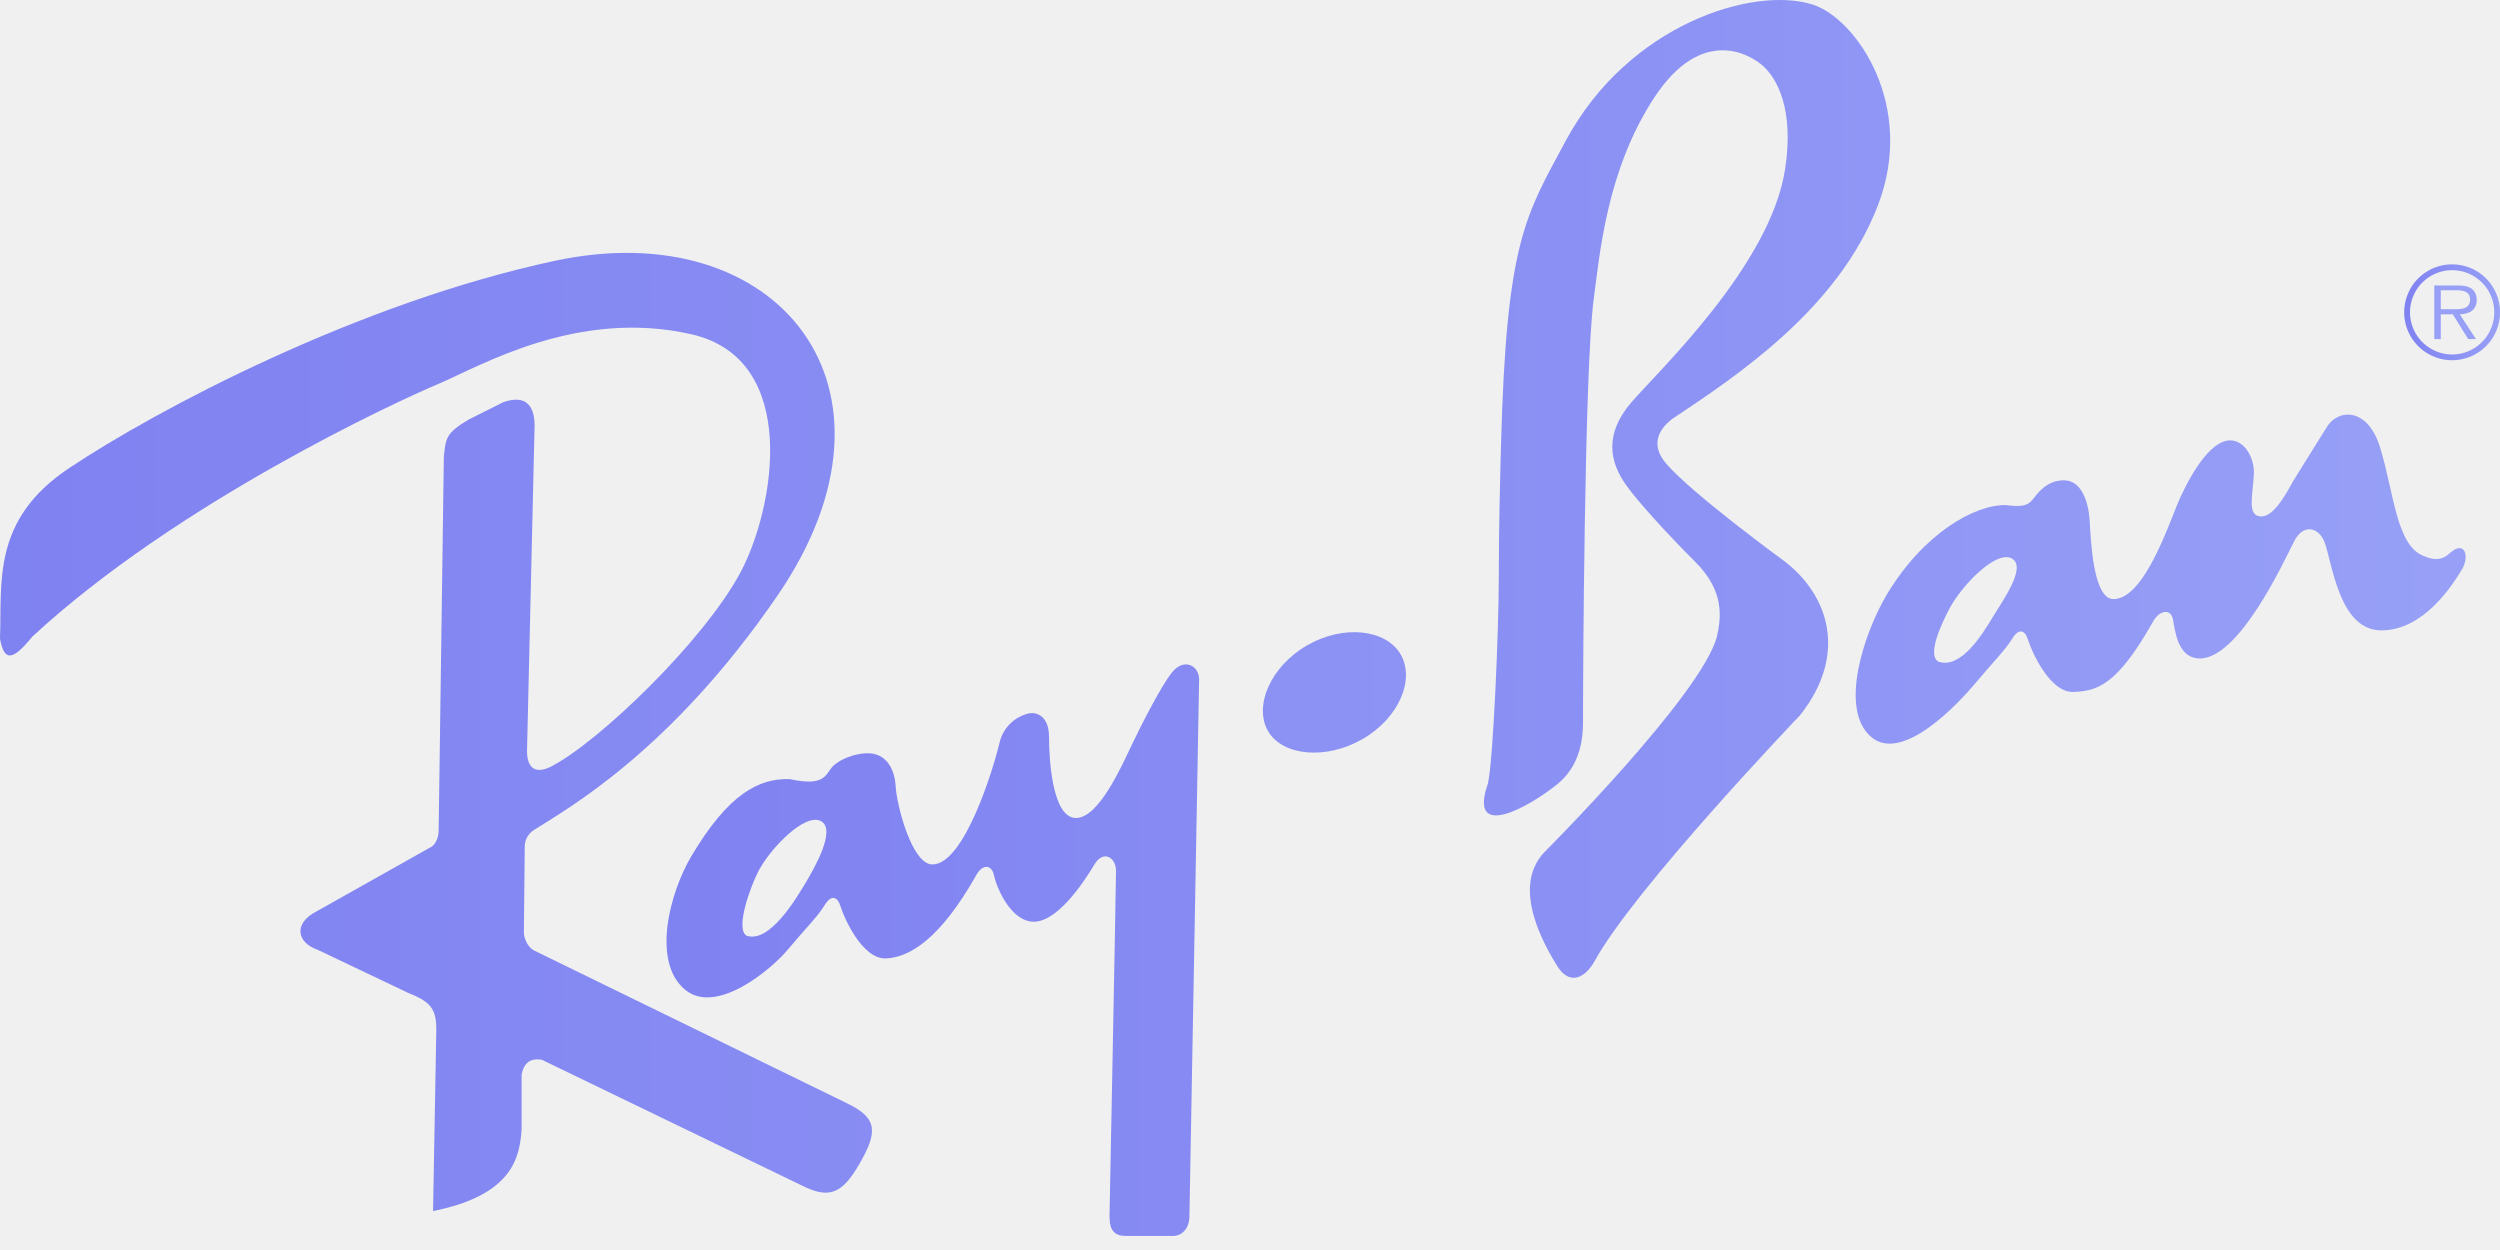
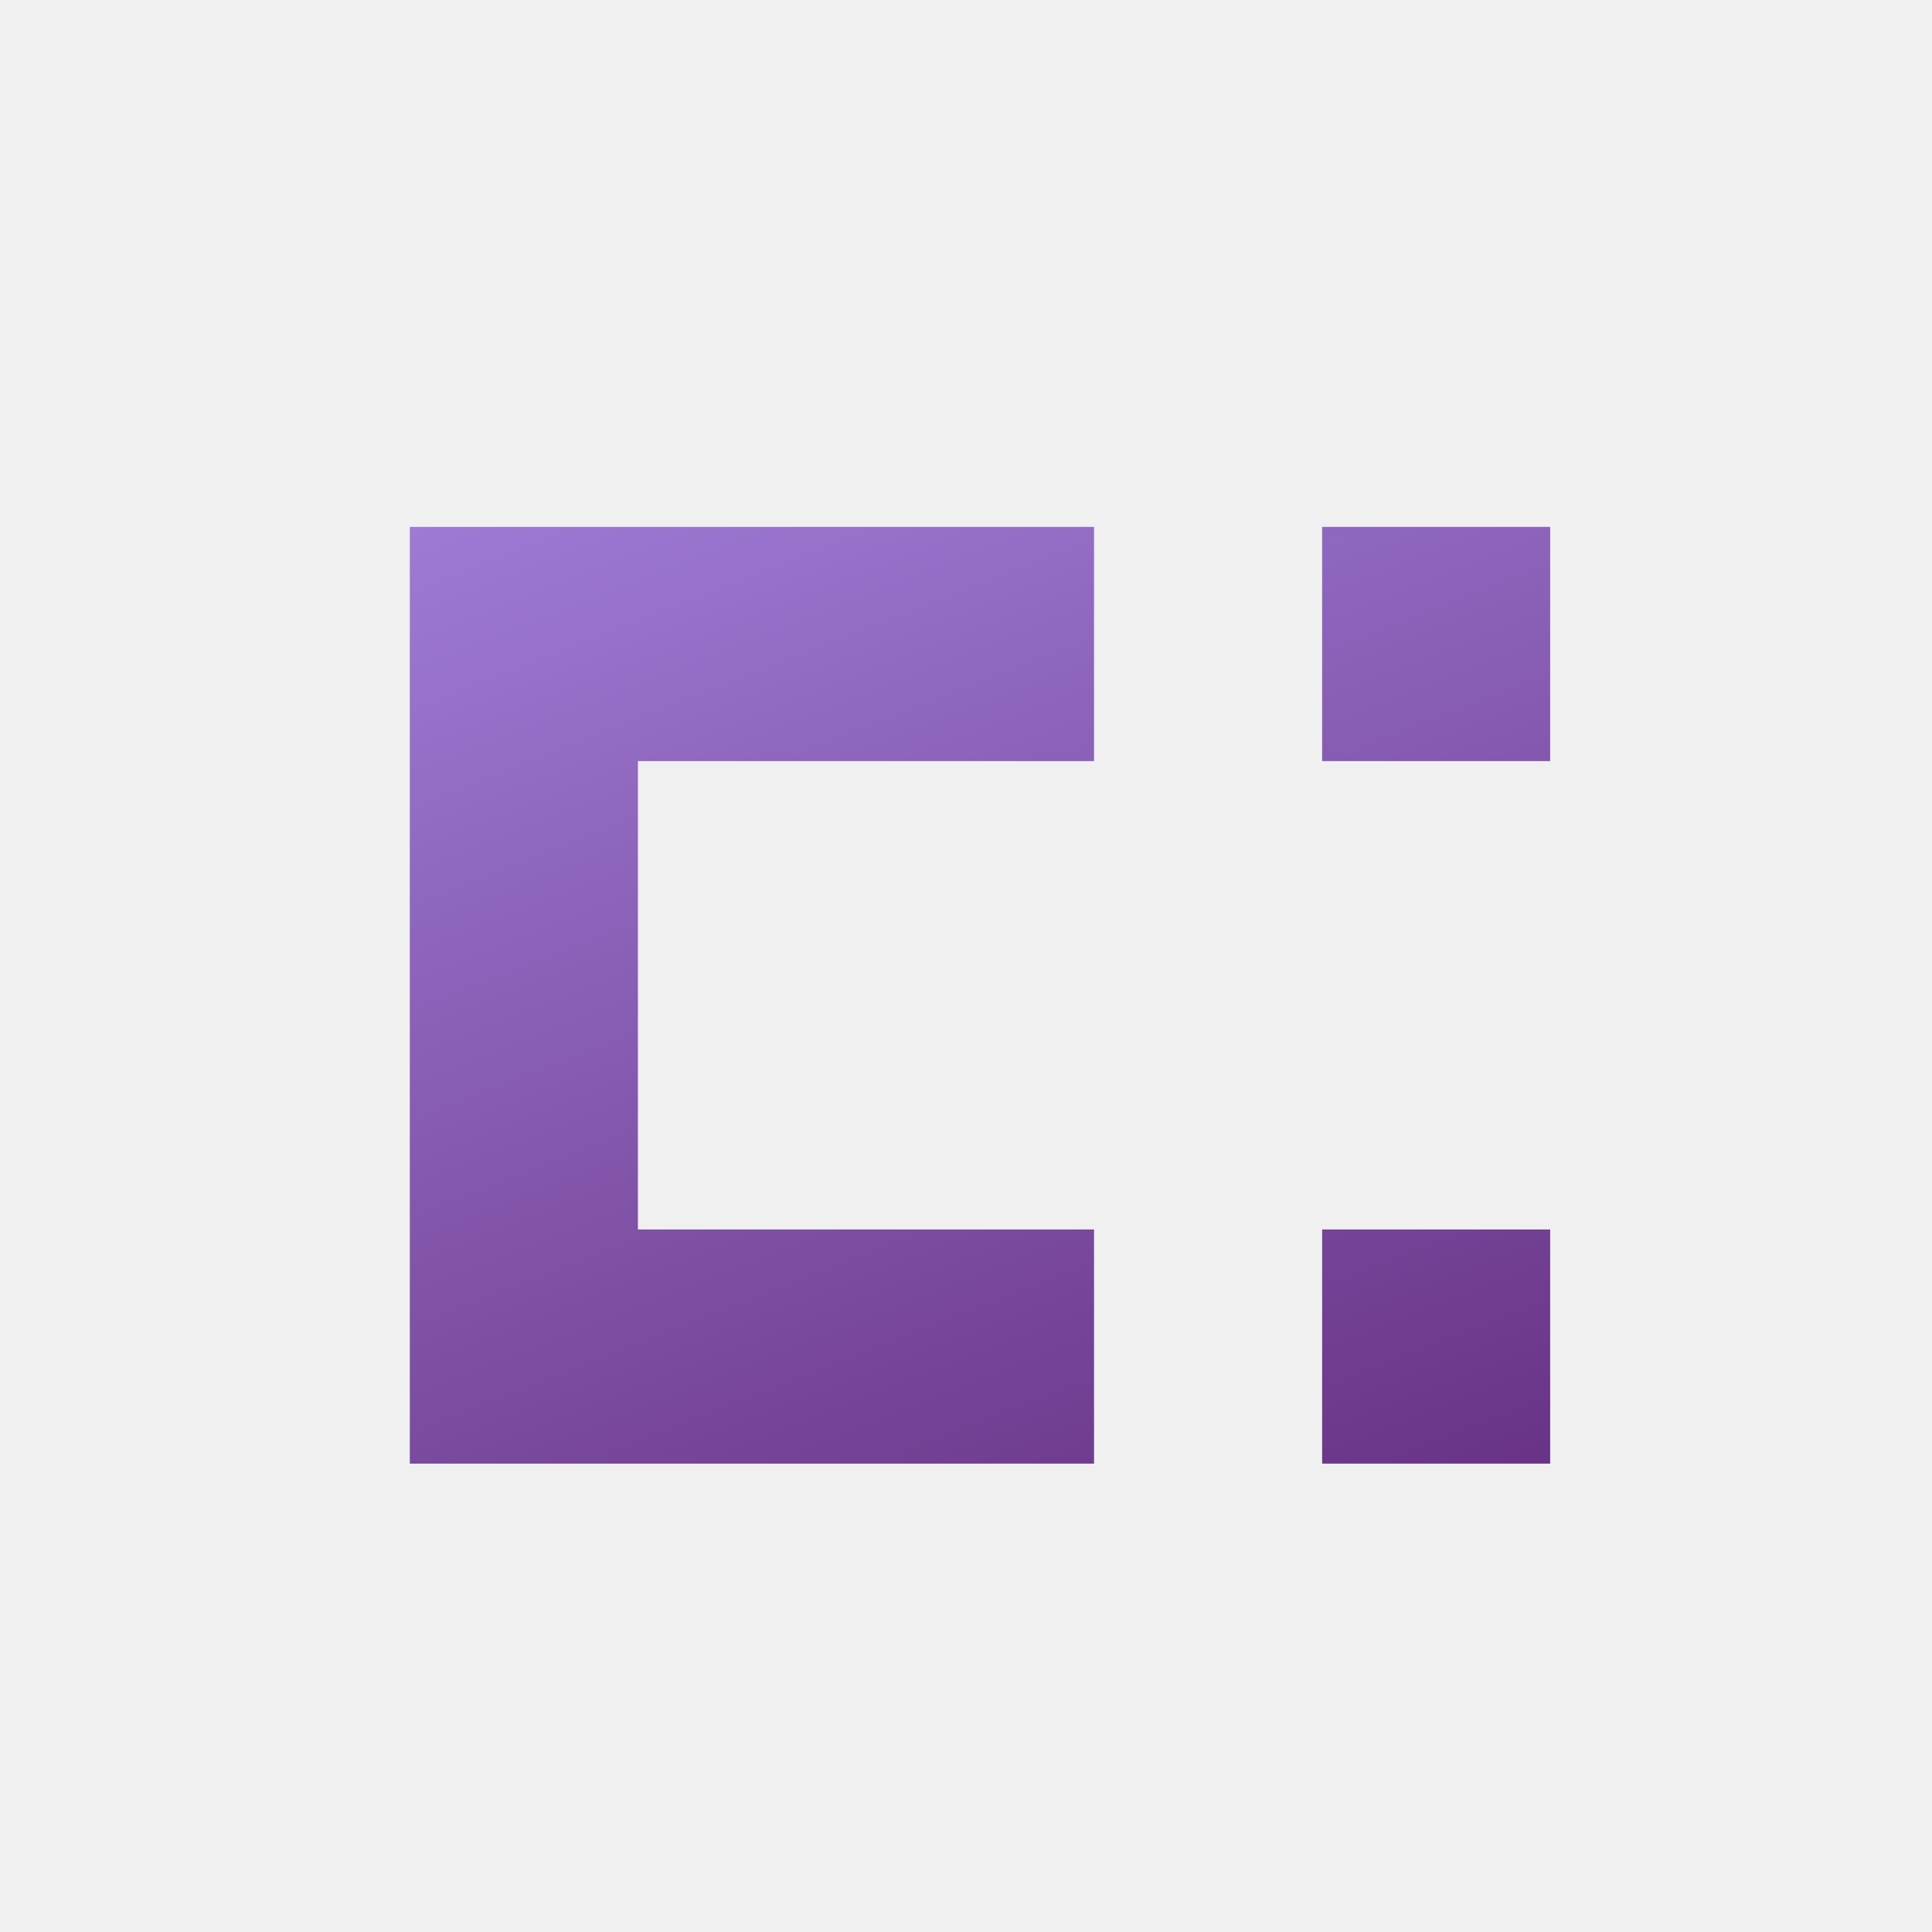
- <svg xmlns="http://www.w3.org/2000/svg" width="72" height="36" fill="none">
-   <path fill="url(#a)" fill-opacity=".8" fill-rule="evenodd" d="M70.623 7.613a1.381 1.381 0 1 0 1.275 1.907c.069-.168.104-.348.103-.53a1.378 1.378 0 0 0-1.378-1.377Zm0 2.596a1.214 1.214 0 1 1 .856-2.074 1.21 1.21 0 0 1 .264 1.321 1.211 1.211 0 0 1-1.12.753Z" clip-rule="evenodd" />
-   <path fill="url(#b)" fill-opacity=".8" fill-rule="evenodd" d="M71.33 8.63c0-.13-.058-.268-.174-.333-.116-.068-.246-.075-.377-.075h-.671v1.543h.187v-.712h.347l.441.712h.225l-.467-.712c.275-.008.489-.12.489-.423Zm-.745.275h-.29v-.546h.441c.192 0 .402.029.402.267 0 .315-.337.279-.553.279ZM24.383 31.769l-9-4.394c-.197-.103-.299-.365-.295-.536l.024-2.426a.57.57 0 0 1 .261-.507c.963-.613 3.942-2.262 7.02-6.755 4.1-5.983 0-11.01-6.407-9.641-5.69 1.215-11.483 4.296-13.996 5.972C-.249 14.974.062 16.777 0 18.395c.124.684.373.622.933-.062 4.168-3.856 10.512-6.78 11.694-7.277 1.182-.498 3.981-2.178 7.278-1.431 3.167.717 2.397 5.023 1.43 6.842-1.057 1.99-4.073 4.883-5.442 5.598-.52.272-.715 0-.715-.435l.218-9.362c0-.622-.28-.902-.902-.684l-.995.498c-.685.404-.654.56-.716 1.057l-.15 10.792c-.006.233-.114.42-.242.475l-3.247 1.826c-.746.374-.56.934 0 1.12l2.613 1.244c.622.249.809.435.809 1.057l-.094 5.225c2.333-.466 2.488-1.586 2.55-2.333V30.96c.062-.373.28-.497.591-.435l7.589 3.67c.684.311 1.057.186 1.555-.684.497-.87.56-1.305-.374-1.741Zm13.262-13.183c-1.054.608-1.542 1.748-1.127 2.467.415.72 1.67.84 2.725.231 1.055-.61 1.512-1.717 1.096-2.437-.415-.719-1.639-.871-2.694-.261Z" clip-rule="evenodd" />
-   <path fill="url(#c)" fill-opacity=".8" fill-rule="evenodd" d="M33.758 19.36c-.287.35-.84 1.415-1.151 2.068-.311.653-.964 2.13-1.617 2.13-.69 0-.778-1.71-.778-2.332 0-.622-.373-.715-.56-.684a1.121 1.121 0 0 0-.87.87c-.156.654-.996 3.484-1.93 3.484-.59 0-1.026-1.71-1.056-2.24-.031-.528-.28-.963-.81-.963-.373 0-.839.186-1.026.404-.186.218-.217.56-1.213.342-.902-.03-1.773.436-2.83 2.209-.636 1.067-1.153 3.056-.186 3.856.902.746 2.488-.591 2.954-1.151.467-.56.871-.964 1.058-1.275.186-.31.373-.28.466.031.094.311.622 1.524 1.307 1.493.684-.03 1.555-.56 2.582-2.364.186-.373.466-.342.528-.03.063.31.467 1.337 1.15 1.337.654 0 1.38-1.038 1.743-1.648.248-.42.622-.218.622.186s-.187 9.953-.187 9.953c0 .435.17.559.482.559h1.353c.248 0 .466-.217.466-.56l.28-15.473c0-.373-.42-.637-.777-.202Zm-10.575 6.096c-.28.466-1.026 1.71-1.679 1.493-.342-.187.114-1.43.342-1.866.342-.653 1.345-1.693 1.804-1.431.436.249-.187 1.337-.466 1.804Zm47.389-9.54c-.124.11-.326.296-.778.093-.777-.31-.84-1.772-1.243-3.11-.364-1.201-1.24-1.126-1.555-.575l-.949 1.524c-.171.31-.544 1.026-.918 1.026-.435 0-.24-.622-.217-1.244.015-.42-.25-.948-.684-.948-.498 0-1.026.761-1.431 1.633-.282.609-1.01 2.939-1.929 2.939-.59 0-.653-1.71-.684-2.24-.03-.528-.217-1.181-.746-1.181-.358 0-.59.186-.778.404-.186.217-.217.404-.87.31-.902-.03-2.395.81-3.453 2.582-.636 1.067-1.402 3.305-.435 4.105.902.747 2.52-.995 2.986-1.555.466-.56.87-.964 1.057-1.275.187-.311.373-.28.466.032.094.31.623 1.523 1.307 1.492.685-.03 1.244-.186 2.27-1.99.187-.373.529-.42.591-.109.063.311.125 1.135.778 1.135 1.12 0 2.388-2.724 2.706-3.359.28-.56.73-.404.886.015.222.602.42 2.535 1.633 2.535s2.037-1.29 2.285-1.695c.28-.404.135-.92-.295-.544Zm-13.187 1.866c-.28.467-.902 1.493-1.555 1.275-.342-.186.083-1.088.311-1.523.342-.654 1.345-1.709 1.804-1.447.435.25-.28 1.229-.56 1.695Zm-6.008-1.63s-2.644-1.928-3.39-2.799c-.502-.585-.156-1.026.155-1.275 1.866-1.244 4.79-3.172 5.94-6.158 1.11-2.878-.622-5.38-1.866-5.785-1.705-.553-5.319.56-7.123 3.92-1.168 2.175-1.71 2.892-1.865 8.8-.03 1.12-.063 2.396-.063 3.795 0 1.4-.155 5.194-.311 5.91-.59 1.678 1.182.683 1.99.03.81-.653.747-1.632.747-2.052 0-.53.031-9.86.31-11.943.175-1.296.375-3.701 1.742-5.785 1.37-2.084 2.768-1.244 3.142-.902.373.342.902 1.213.622 2.986-.435 2.751-3.608 5.754-4.417 6.686-.808.933-.622 1.742-.155 2.395.331.465 1.15 1.369 1.99 2.208.84.84.747 1.587.623 2.147-.436 1.679-4.977 6.22-4.977 6.22-.964 1.026.03 2.706.373 3.265.343.56.778.374 1.057-.093 1.12-2.084 5.94-7.122 5.94-7.122 1.402-1.773.81-3.484-.464-4.448Z" clip-rule="evenodd" />
+ <svg xmlns="http://www.w3.org/2000/svg" width="33" height="33" viewBox="0 0 33 33" fill="none">
+   <mask id="mask0_132_62" style="mask-type:alpha" maskUnits="userSpaceOnUse" x="7" y="9" width="20" height="16">
+     <path d="M18.687 25V21H10.896V13H18.687V9H7V25H18.687ZM26.478 13H22.583V9H26.478V13ZM26.478 25H22.583V21H26.478V25Z" fill="white" />
+   </mask>
+   <g mask="url(#mask0_132_62)">
+     <rect x="-7.609" y="2.739" width="48.093" height="26.913" rx="13.456" fill="url(#paint0_linear_132_62)" />
+   </g>
  <defs>
-     <linearGradient id="a" x1="69.242" x2="72.001" y1="8.994" y2="8.994" gradientUnits="userSpaceOnUse">
-       <stop stop-color="#6366F1" />
-       <stop offset="1" stop-color="#818CF8" />
-     </linearGradient>
-     <linearGradient id="b" x1="0" x2="71.33" y1="21.081" y2="21.081" gradientUnits="userSpaceOnUse">
-       <stop stop-color="#6366F1" />
-       <stop offset="1" stop-color="#818CF8" />
-     </linearGradient>
-     <linearGradient id="c" x1="19.195" x2="71.011" y1="17.797" y2="17.797" gradientUnits="userSpaceOnUse">
-       <stop stop-color="#6366F1" />
-       <stop offset="1" stop-color="#818CF8" />
+     <linearGradient id="paint0_linear_132_62" x1="-1.477" y1="0.304" x2="14.208" y2="40.251" gradientUnits="userSpaceOnUse">
+       <stop stop-color="#B99EFC" />
+       <stop offset="1" stop-color="#511463" />
    </linearGradient>
  </defs>
</svg>
